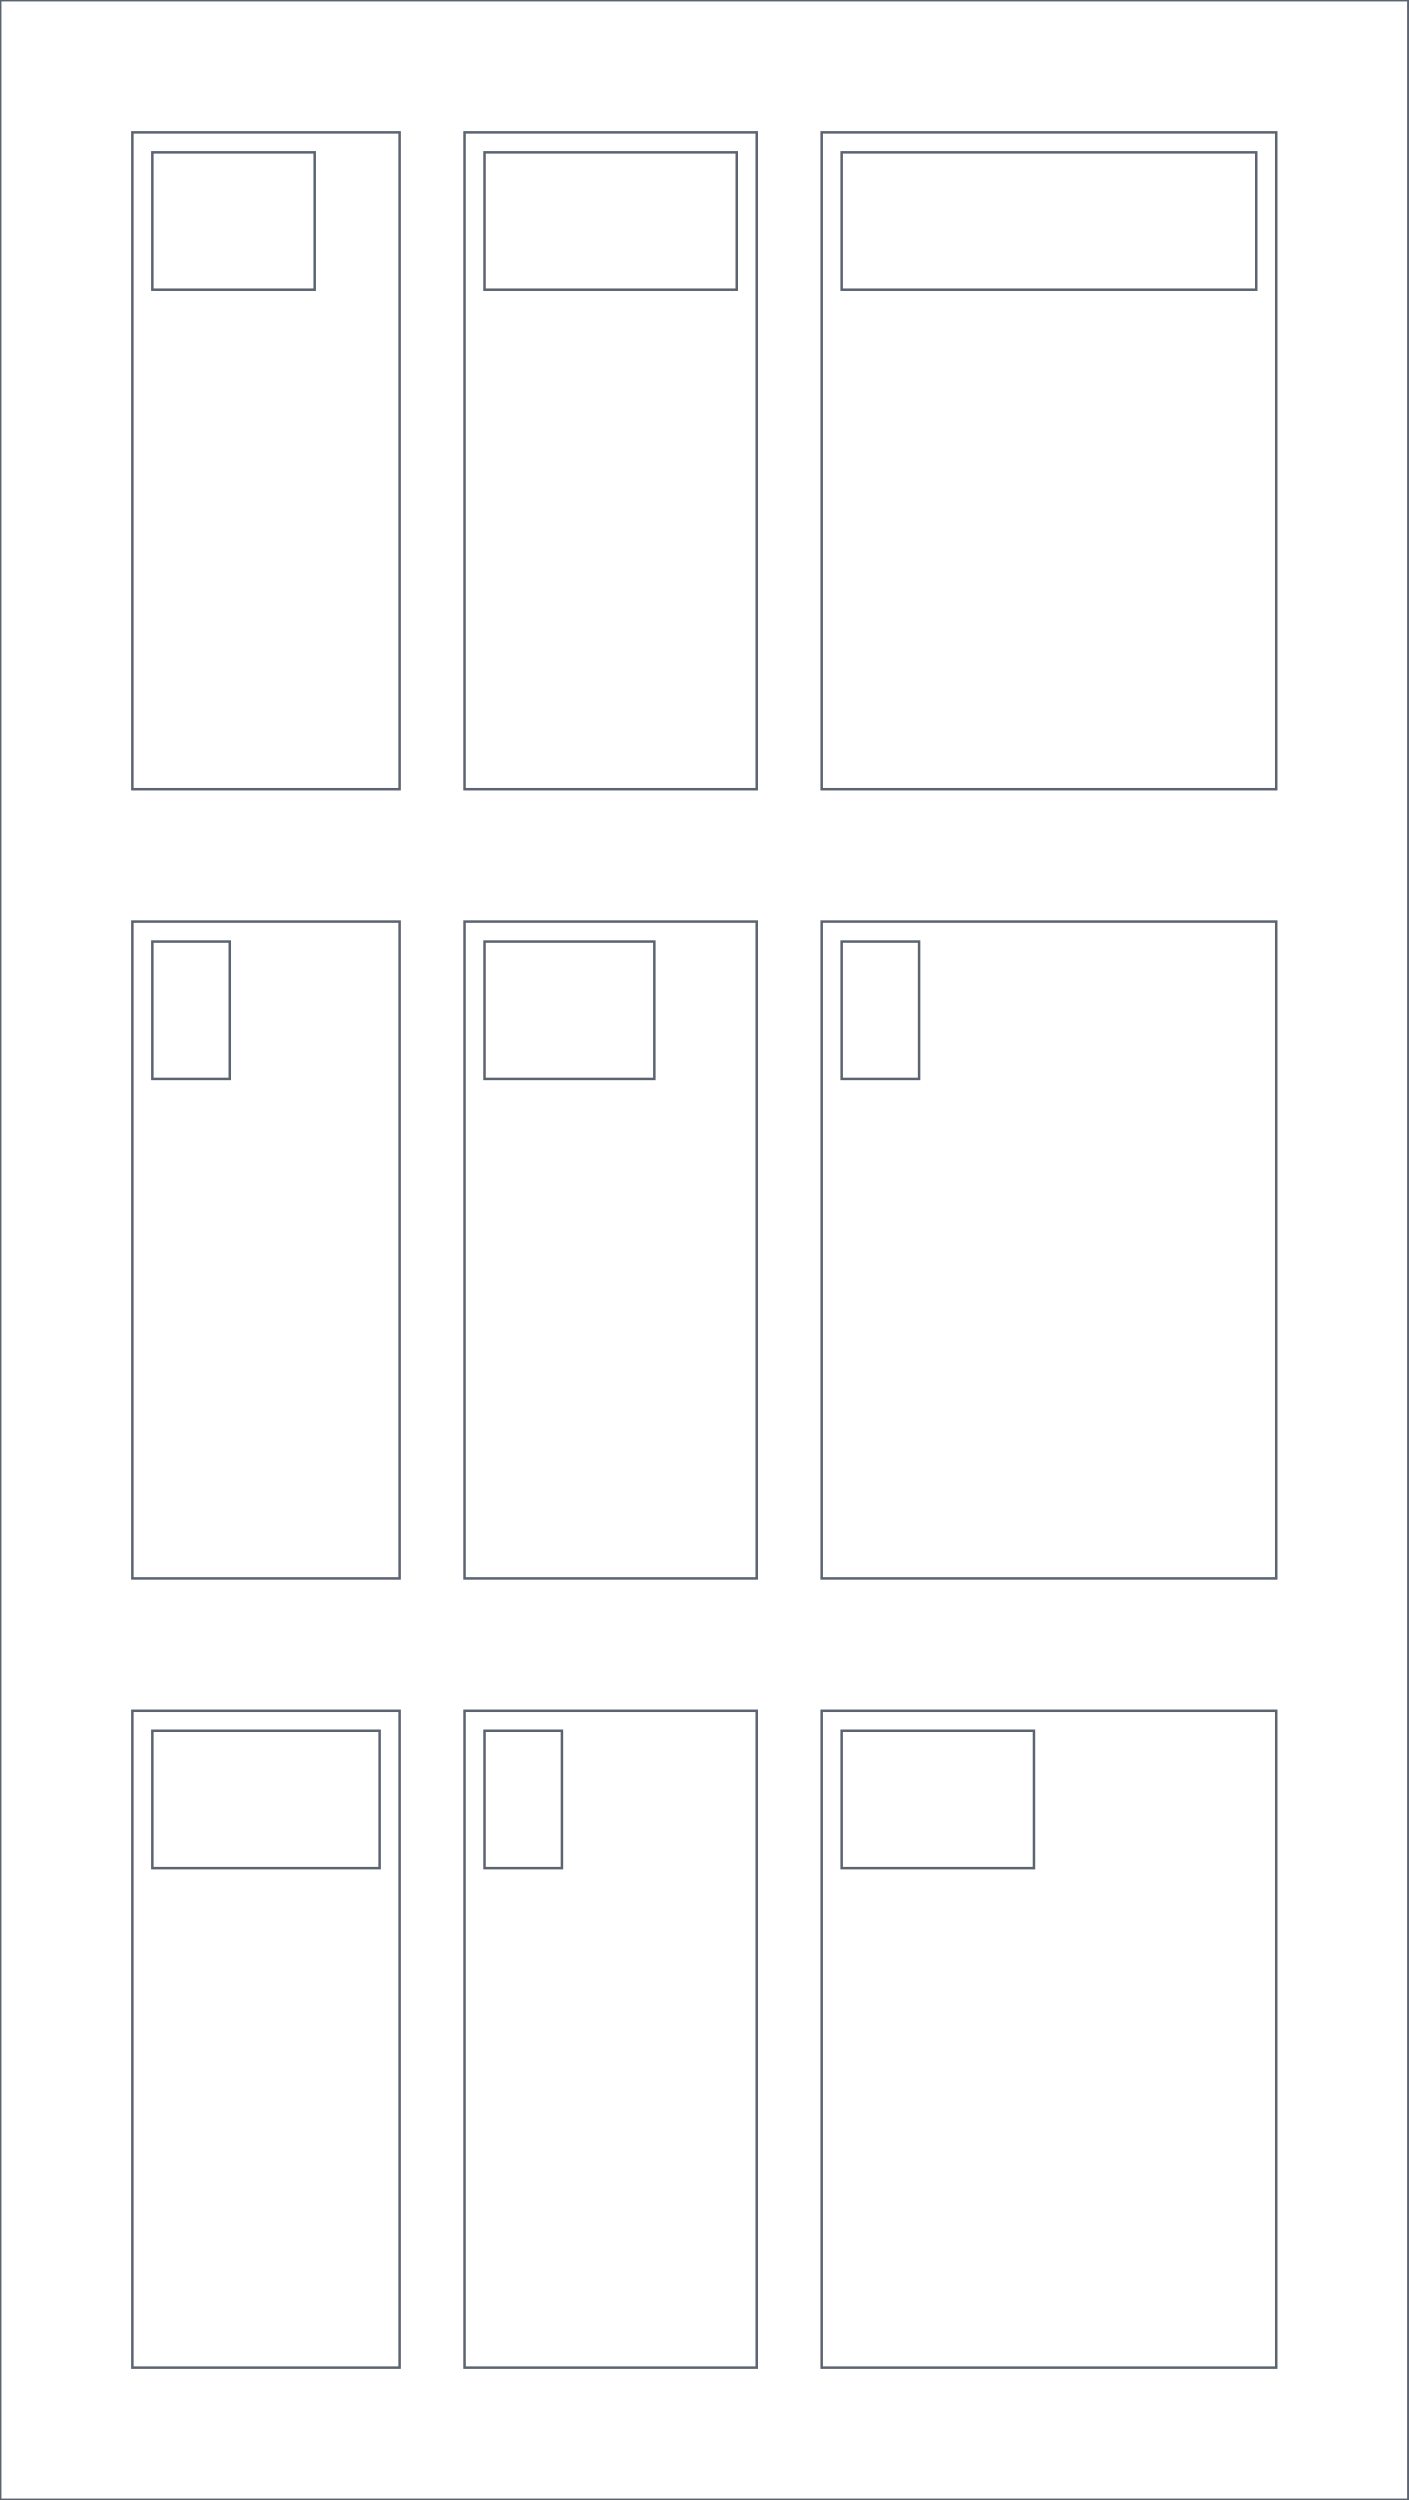
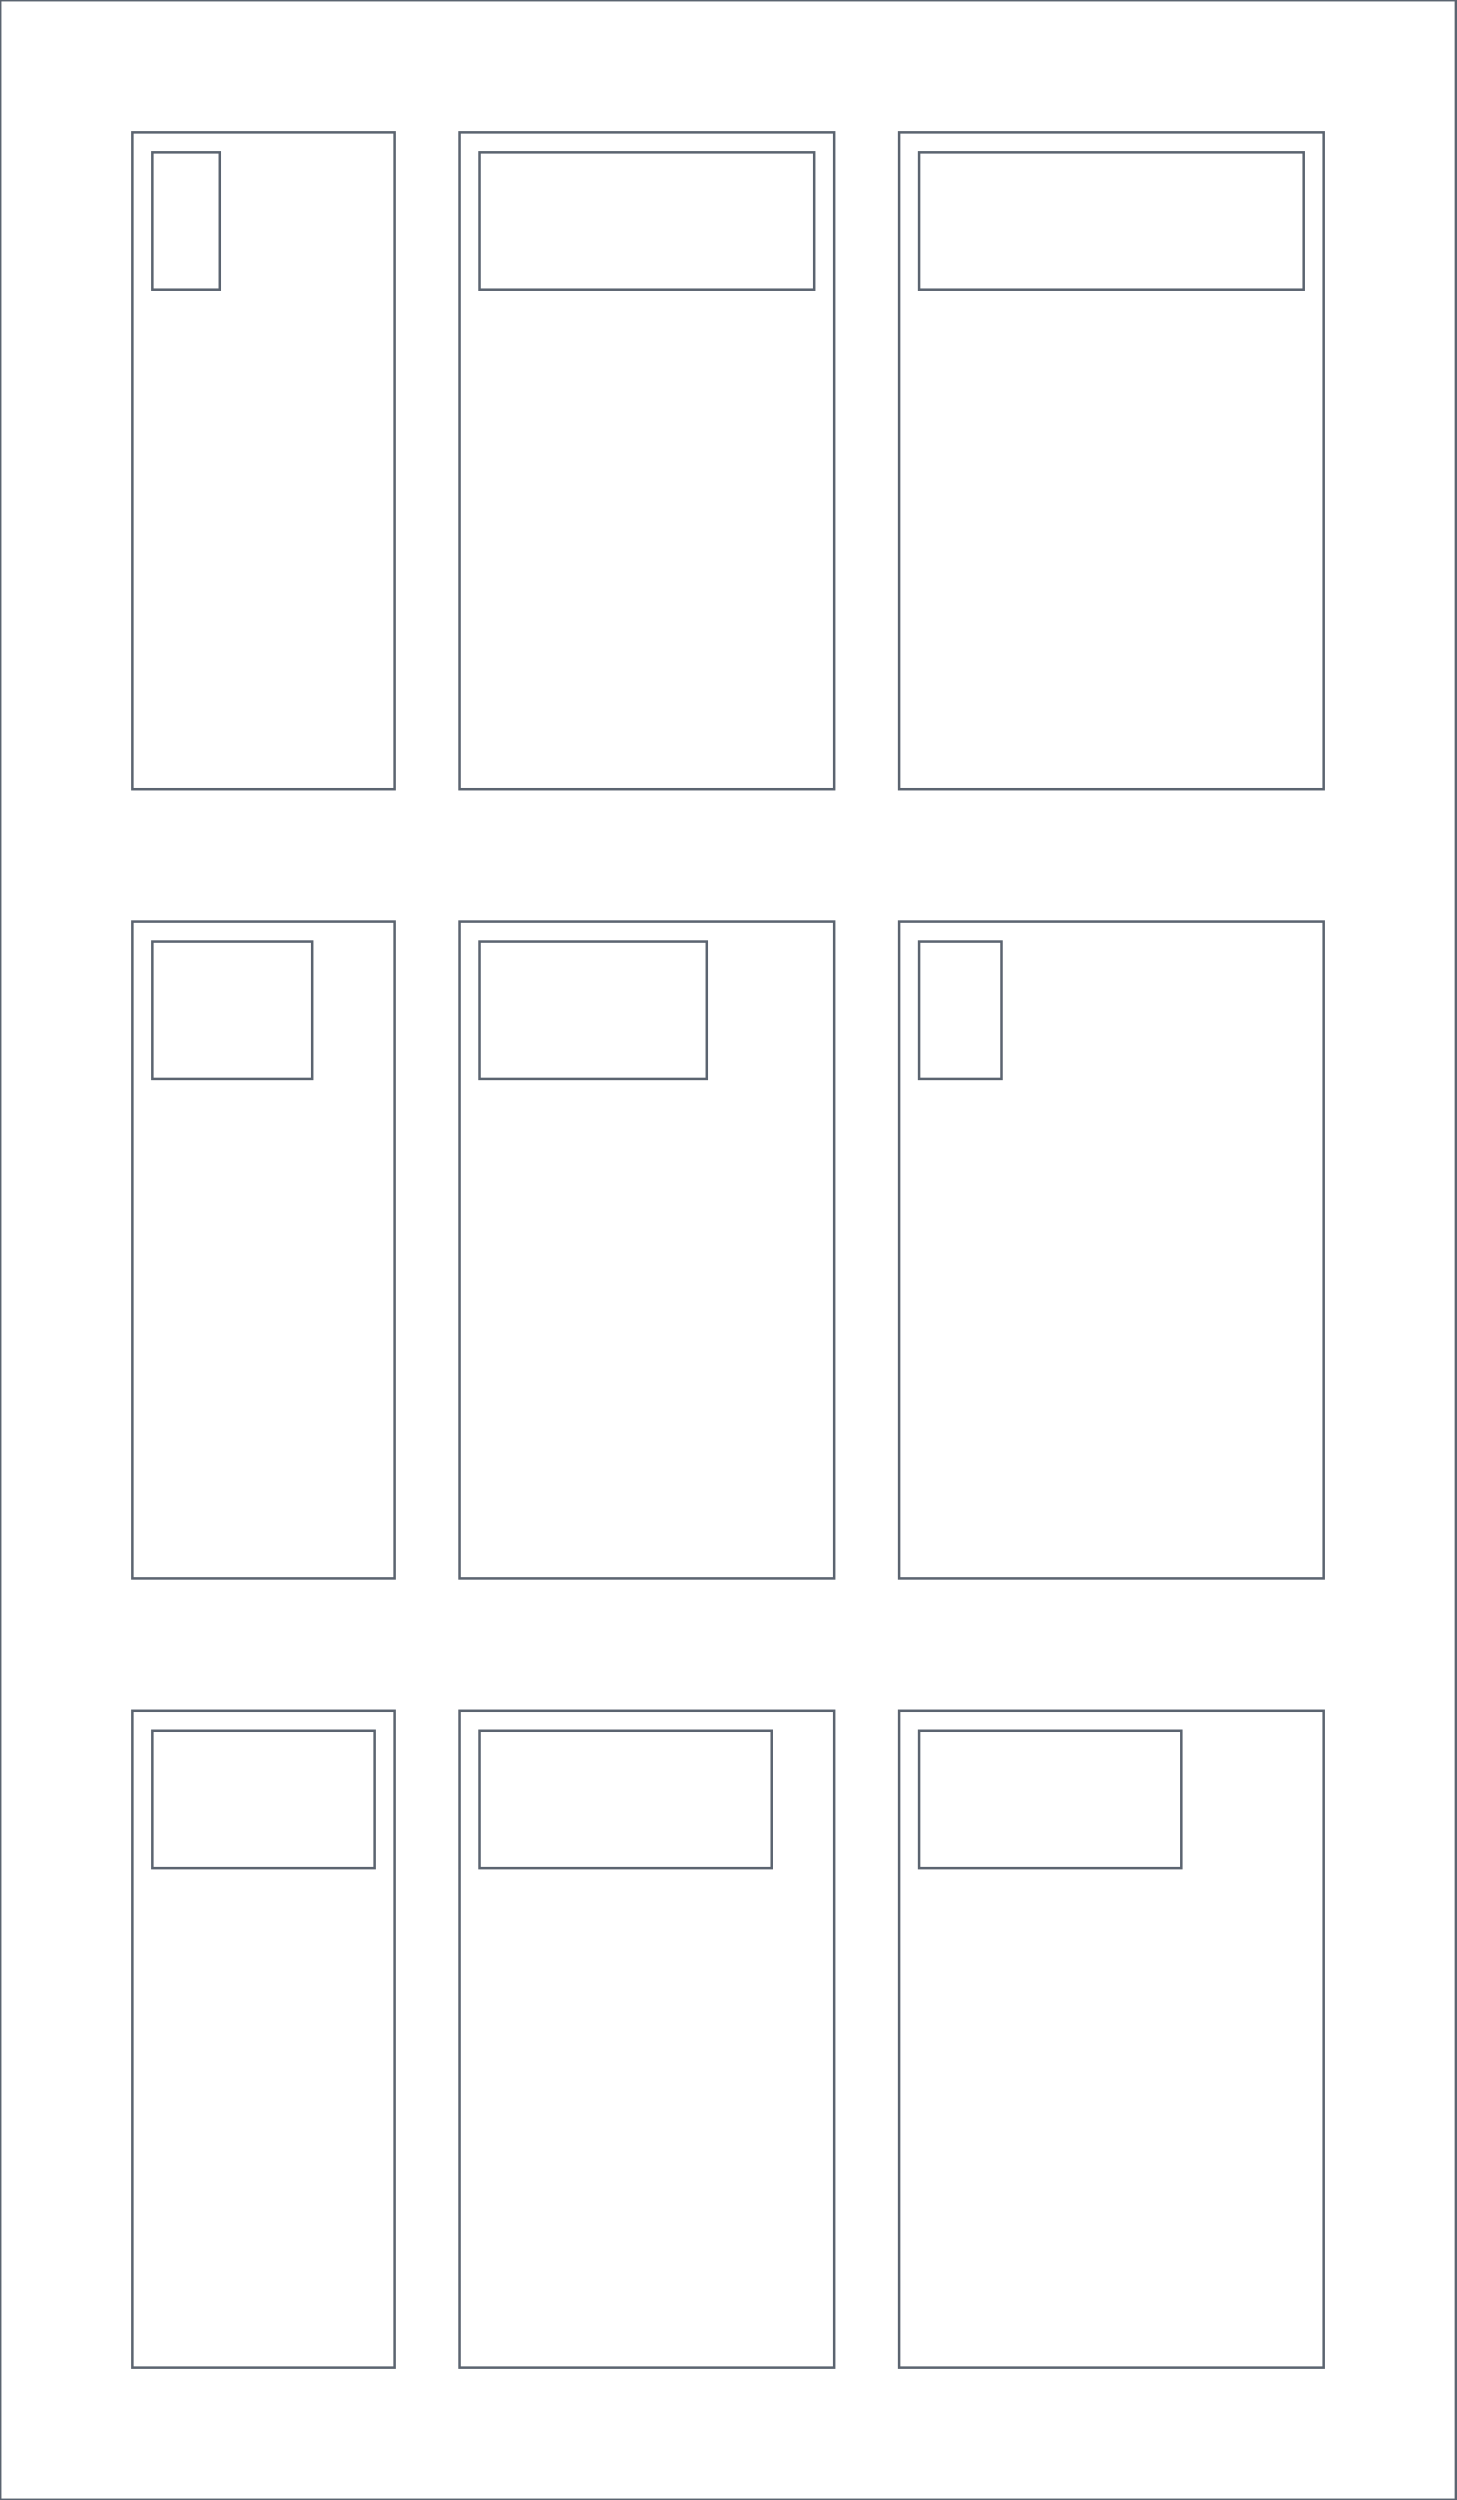
- <svg xmlns="http://www.w3.org/2000/svg" width="564" height="1001" viewBox="0 0 564 1001">
-   <rect x="0" y="0" width="564" height="1001" fill="none" stroke="#5B6470" stroke-width="1" />
-   <rect x="0" y="0" width="564" height="1001" fill="none" stroke="#5B6470" stroke-width="1" />
-   <rect x="53" y="53" width="107" height="263" fill="none" stroke="#5B6470" stroke-width="1" />
-   <rect x="61" y="61" width="65" height="55" fill="none" stroke="#5B6470" stroke-width="1" />
-   <rect x="53" y="369" width="107" height="263" fill="none" stroke="#5B6470" stroke-width="1" />
-   <rect x="61" y="377" width="31" height="55" fill="none" stroke="#5B6470" stroke-width="1" />
-   <rect x="53" y="685" width="107" height="263" fill="none" stroke="#5B6470" stroke-width="1" />
-   <rect x="61" y="693" width="91" height="55" fill="none" stroke="#5B6470" stroke-width="1" />
-   <rect x="186" y="53" width="117" height="263" fill="none" stroke="#5B6470" stroke-width="1" />
-   <rect x="194" y="61" width="101" height="55" fill="none" stroke="#5B6470" stroke-width="1" />
-   <rect x="186" y="369" width="117" height="263" fill="none" stroke="#5B6470" stroke-width="1" />
-   <rect x="194" y="377" width="68" height="55" fill="none" stroke="#5B6470" stroke-width="1" />
-   <rect x="186" y="685" width="117" height="263" fill="none" stroke="#5B6470" stroke-width="1" />
-   <rect x="194" y="693" width="31" height="55" fill="none" stroke="#5B6470" stroke-width="1" />
-   <rect x="329" y="53" width="182" height="263" fill="none" stroke="#5B6470" stroke-width="1" />
-   <rect x="337" y="61" width="166" height="55" fill="none" stroke="#5B6470" stroke-width="1" />
-   <rect x="329" y="369" width="182" height="263" fill="none" stroke="#5B6470" stroke-width="1" />
-   <rect x="337" y="377" width="31" height="55" fill="none" stroke="#5B6470" stroke-width="1" />
-   <rect x="329" y="685" width="182" height="263" fill="none" stroke="#5B6470" stroke-width="1" />
-   <rect x="337" y="693" width="77" height="55" fill="none" stroke="#5B6470" stroke-width="1" />
+ <svg xmlns="http://www.w3.org/2000/svg" width="583" height="1001" viewBox="0 0 583 1001">
+   <rect x="0" y="0" width="583" height="1001" fill="none" stroke="#5B6470" stroke-width="1" />
+   <rect x="0" y="0" width="583" height="1001" fill="none" stroke="#5B6470" stroke-width="1" />
+   <rect x="53" y="53" width="105" height="263" fill="none" stroke="#5B6470" stroke-width="1" />
+   <rect x="61" y="61" width="27" height="55" fill="none" stroke="#5B6470" stroke-width="1" />
+   <rect x="53" y="369" width="105" height="263" fill="none" stroke="#5B6470" stroke-width="1" />
+   <rect x="61" y="377" width="64" height="55" fill="none" stroke="#5B6470" stroke-width="1" />
+   <rect x="53" y="685" width="105" height="263" fill="none" stroke="#5B6470" stroke-width="1" />
+   <rect x="61" y="693" width="89" height="55" fill="none" stroke="#5B6470" stroke-width="1" />
+   <rect x="184" y="53" width="150" height="263" fill="none" stroke="#5B6470" stroke-width="1" />
+   <rect x="192" y="61" width="134" height="55" fill="none" stroke="#5B6470" stroke-width="1" />
+   <rect x="184" y="369" width="150" height="263" fill="none" stroke="#5B6470" stroke-width="1" />
+   <rect x="192" y="377" width="91" height="55" fill="none" stroke="#5B6470" stroke-width="1" />
+   <rect x="184" y="685" width="150" height="263" fill="none" stroke="#5B6470" stroke-width="1" />
+   <rect x="192" y="693" width="117" height="55" fill="none" stroke="#5B6470" stroke-width="1" />
+   <rect x="360" y="53" width="170" height="263" fill="none" stroke="#5B6470" stroke-width="1" />
+   <rect x="368" y="61" width="154" height="55" fill="none" stroke="#5B6470" stroke-width="1" />
+   <rect x="360" y="369" width="170" height="263" fill="none" stroke="#5B6470" stroke-width="1" />
+   <rect x="368" y="377" width="33" height="55" fill="none" stroke="#5B6470" stroke-width="1" />
+   <rect x="360" y="685" width="170" height="263" fill="none" stroke="#5B6470" stroke-width="1" />
+   <rect x="368" y="693" width="105" height="55" fill="none" stroke="#5B6470" stroke-width="1" />
</svg>
